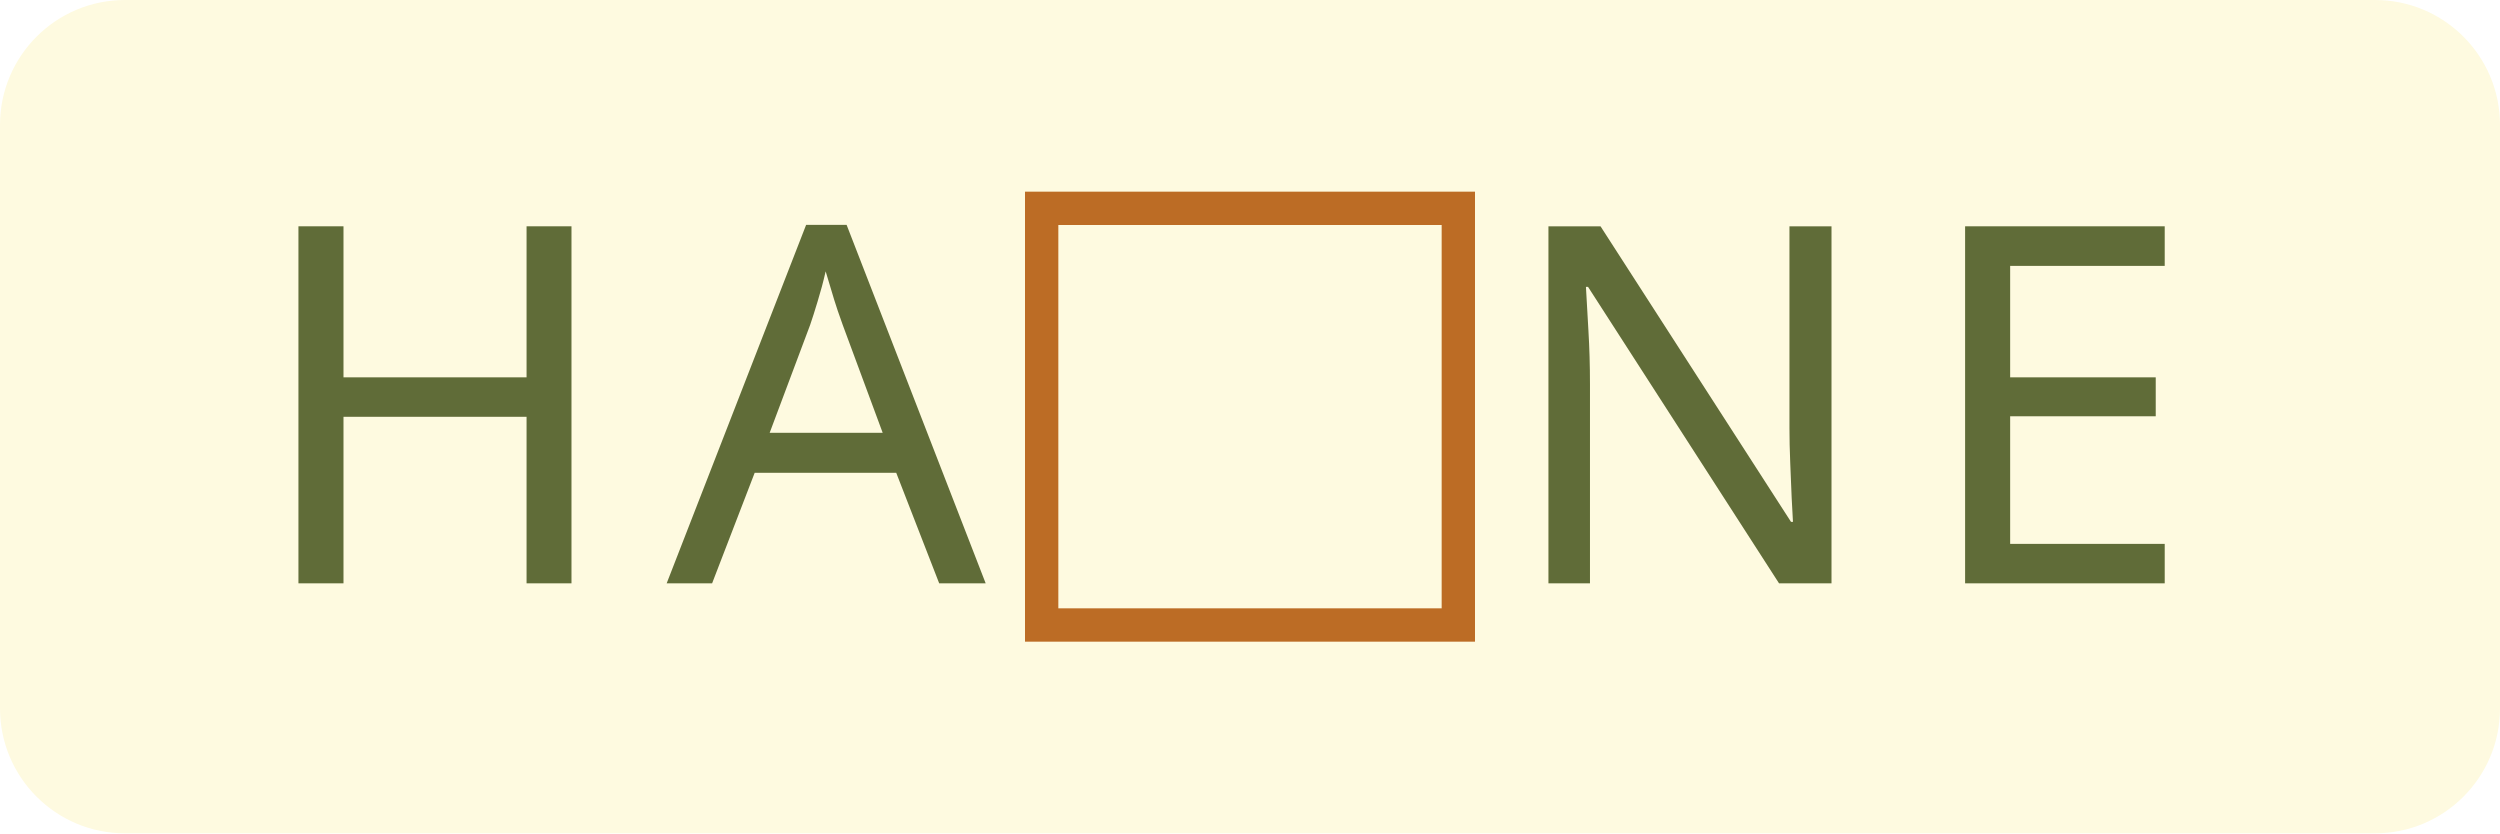
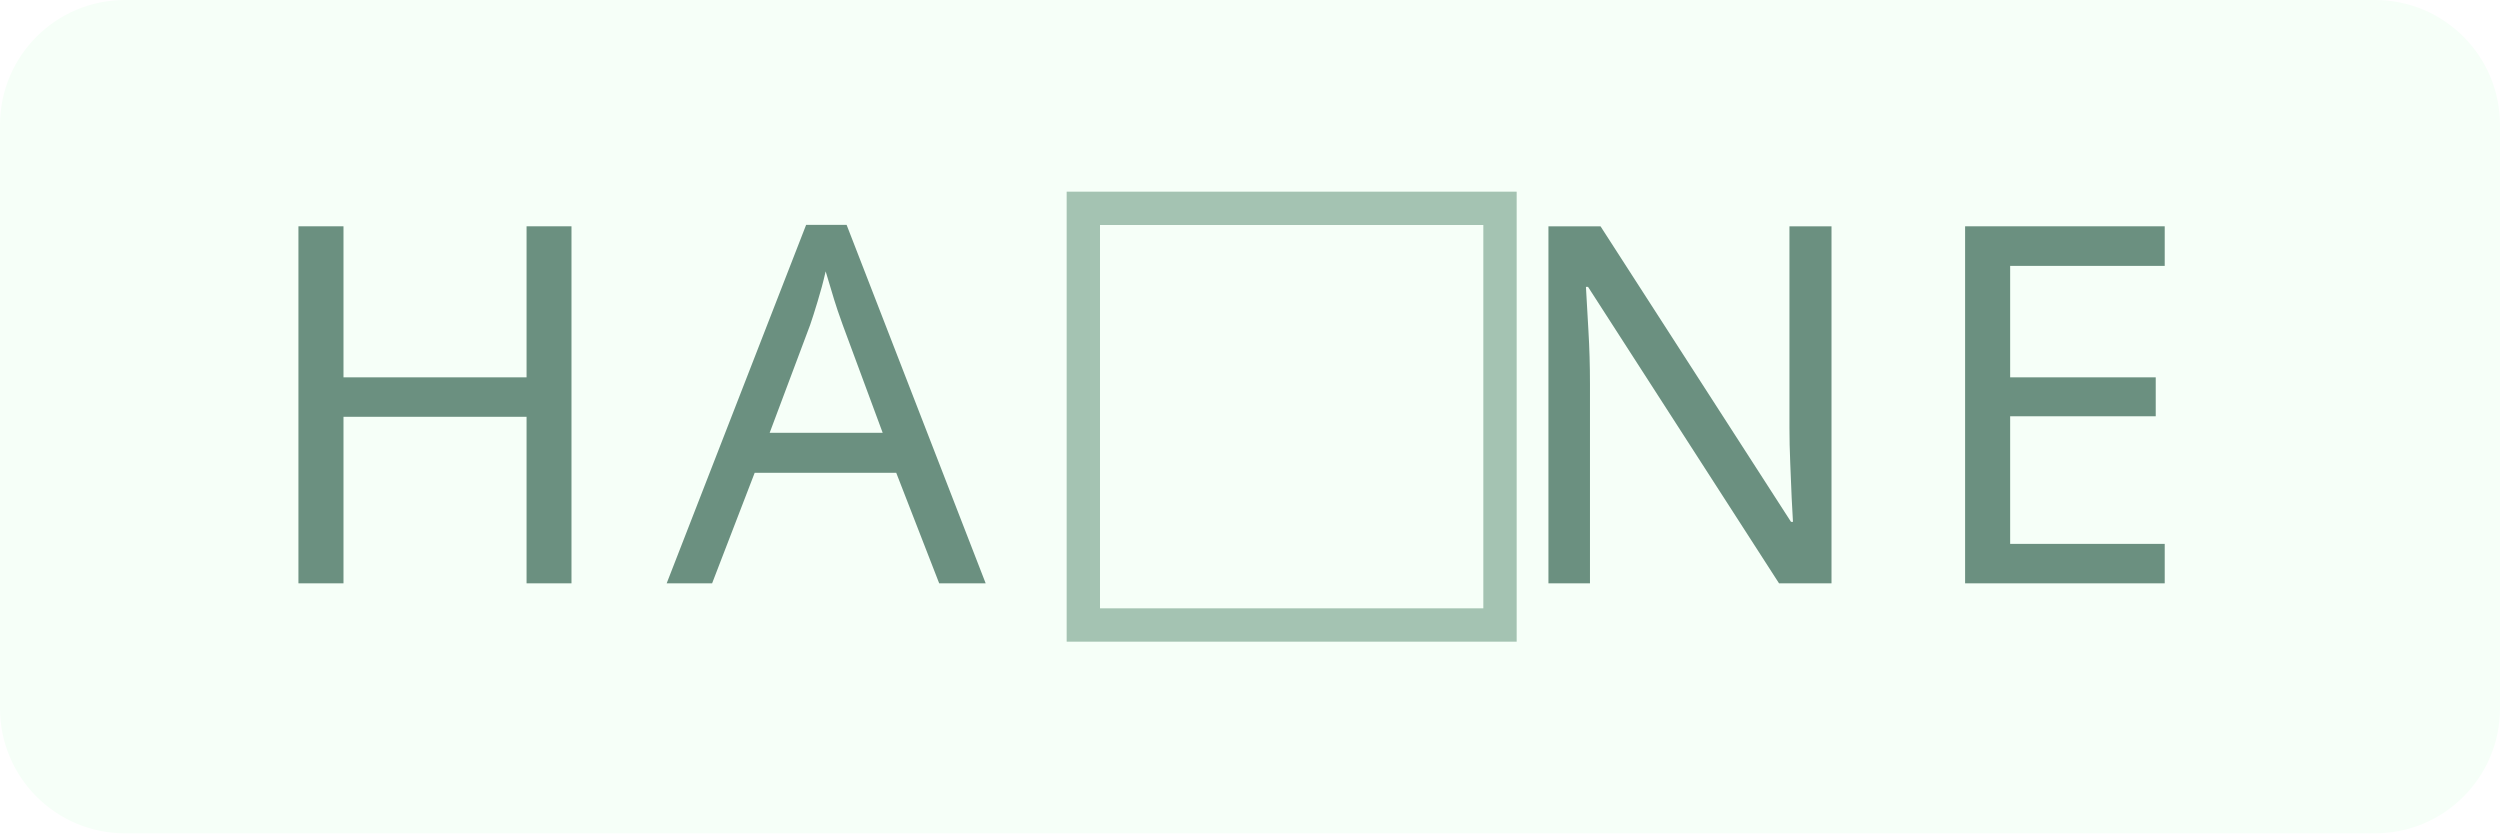
<svg xmlns="http://www.w3.org/2000/svg" width="300" height="100" viewBox="0 0 300 100">
-   <rect width="100%" height="100%" fill="#FEFAE0" rx="15" ry="15" />
-   <text font-family="'Bebas Neue', sans-serif" font-size="60" fill="#606C38">
+   <rect width="100%" height="100%" fill="#F6FFF8" rx="15" ry="15" />
+   <text font-family="'Bebas Neue', sans-serif" font-size="60" fill="#6B9080">
    <tspan x="30" y="70">H</tspan>
    <tspan x="80" y="70">A</tspan>
    <tspan x="180" y="70">N</tspan>
    <tspan x="230" y="70">E</tspan>
  </text>
-   <rect x="125" y="25" width="50" height="50" fill="none" stroke="#BC6C25" stroke-width="4" />
+   <rect x="130" y="25" width="50" height="50" fill="none" stroke="#A4C3B2" stroke-width="4" />
</svg>
